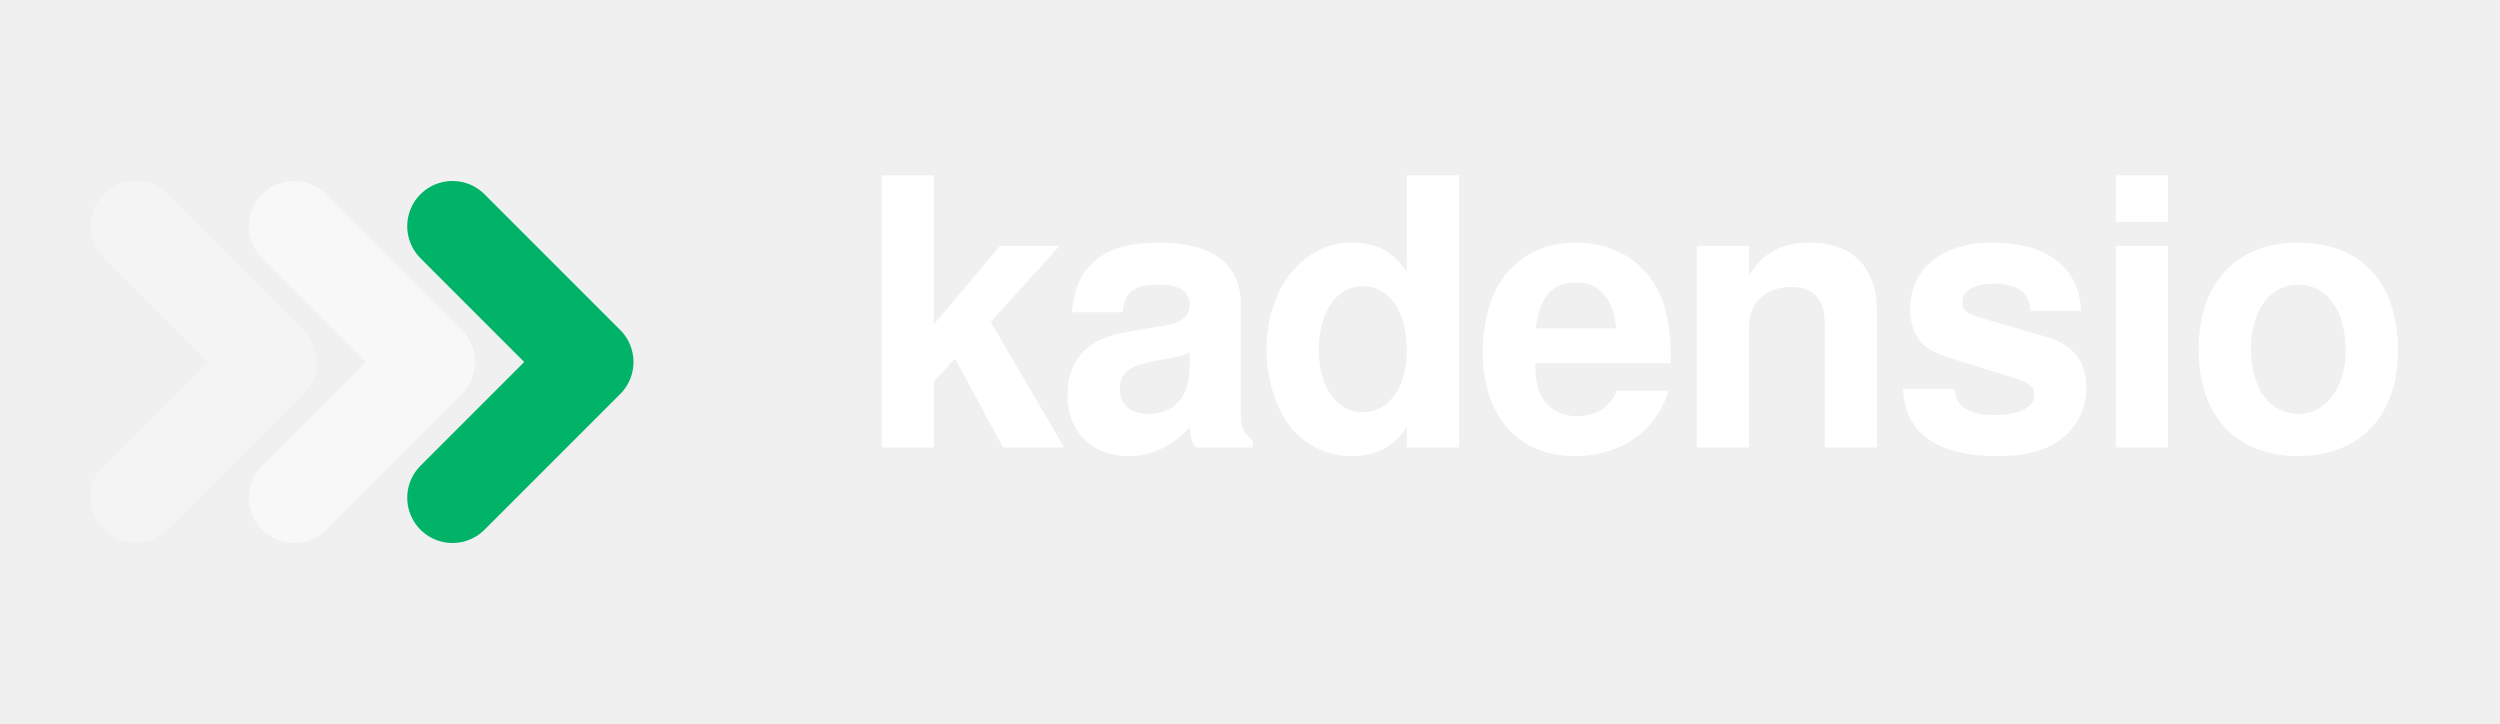
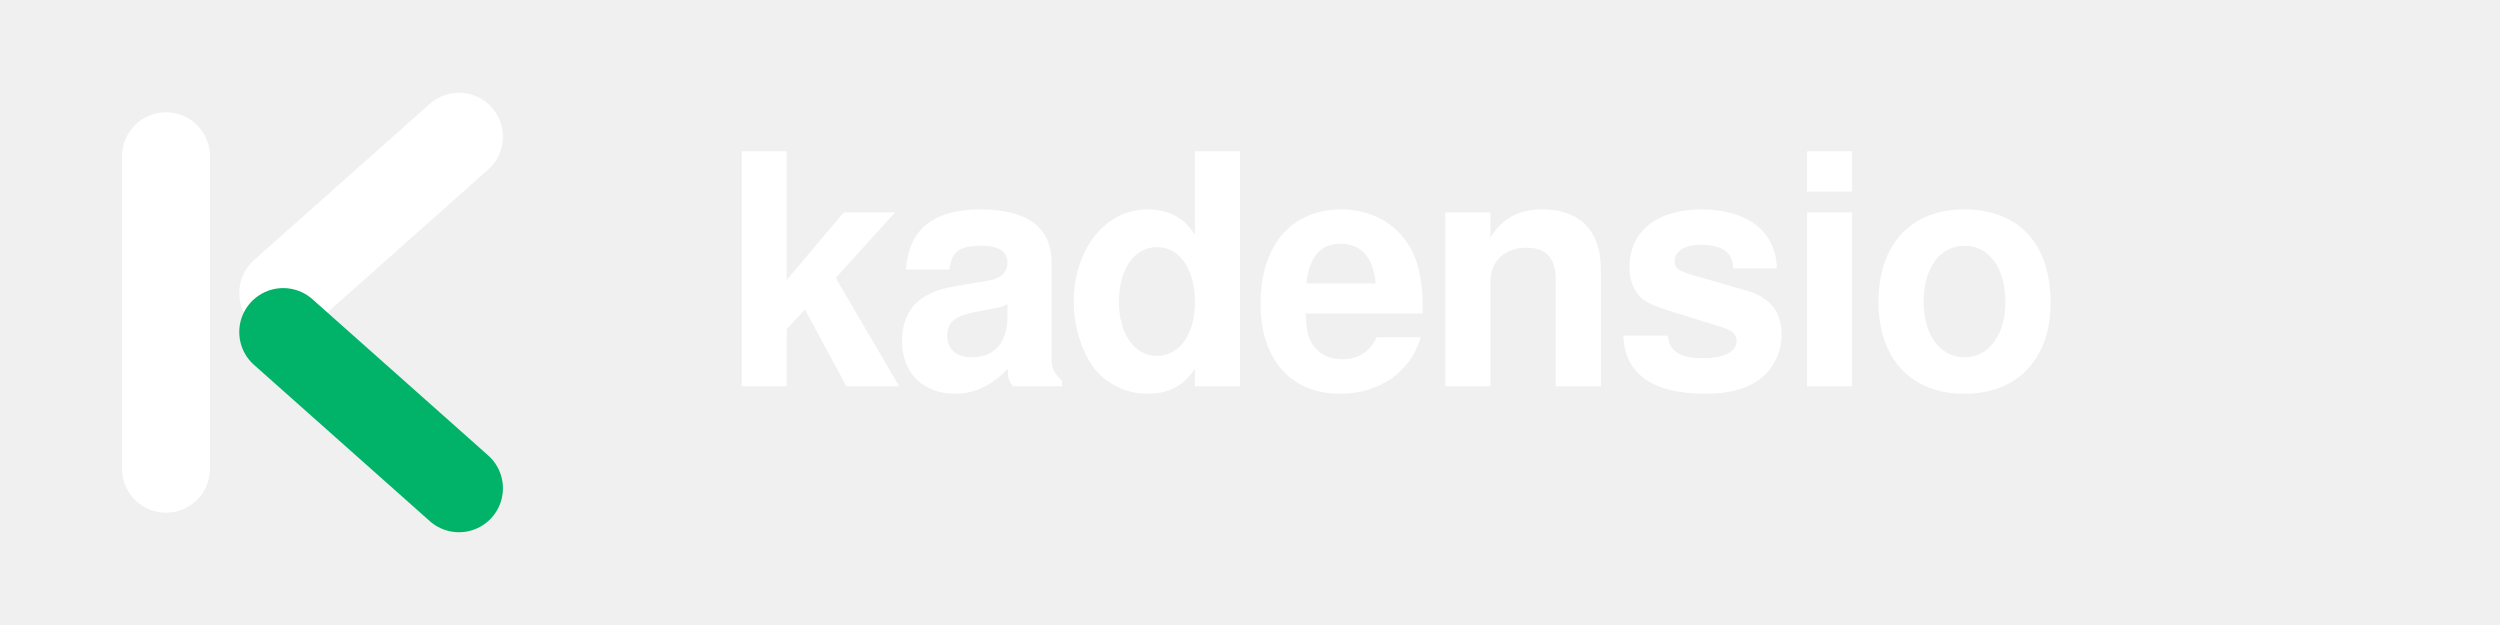
- <svg xmlns="http://www.w3.org/2000/svg" viewBox="0 0 221 64" width="221" height="64" role="img" aria-label="Kadensio">
-   <g fill="none" stroke-linecap="round" stroke-linejoin="round" stroke-width="8">
-     <path d="M12 20 L24 32 L12 44" stroke="#FFFFFF" opacity="0.25" />
-     <path d="M26 20 L38 32 L26 44" stroke="#FFFFFF" opacity="0.55" />
-     <path d="M40 20 L52 32 L40 44" stroke="#00B368" />
+ <svg xmlns="http://www.w3.org/2000/svg" viewBox="0 0 256 64" width="256" height="64" role="img" aria-label="Kadensio">
+   <g fill="none" stroke-linecap="round" stroke-width="9">
+     <path d="M17 16 V48" stroke="#FFFFFF" />
+     <path d="M29 30 L47 14" stroke="#FFFFFF" />
+     <path d="M29 34 L47 50" stroke="#00B368" />
  </g>
-   <text x="76" y="32" dominant-baseline="central" font-family="'Helvetica Neue', Helvetica, Arial, sans-serif" font-size="33" font-weight="600" letter-spacing="-0.8" textLength="136.5" lengthAdjust="spacingAndGlyphs" fill="#FFFFFF">kadensio</text>
+   <text x="74" y="32" dominant-baseline="central" font-family="'Helvetica Neue', Helvetica, Arial, sans-serif" font-size="33" font-weight="600" letter-spacing="-0.8" fill="#FFFFFF">kadensio</text>
</svg>
